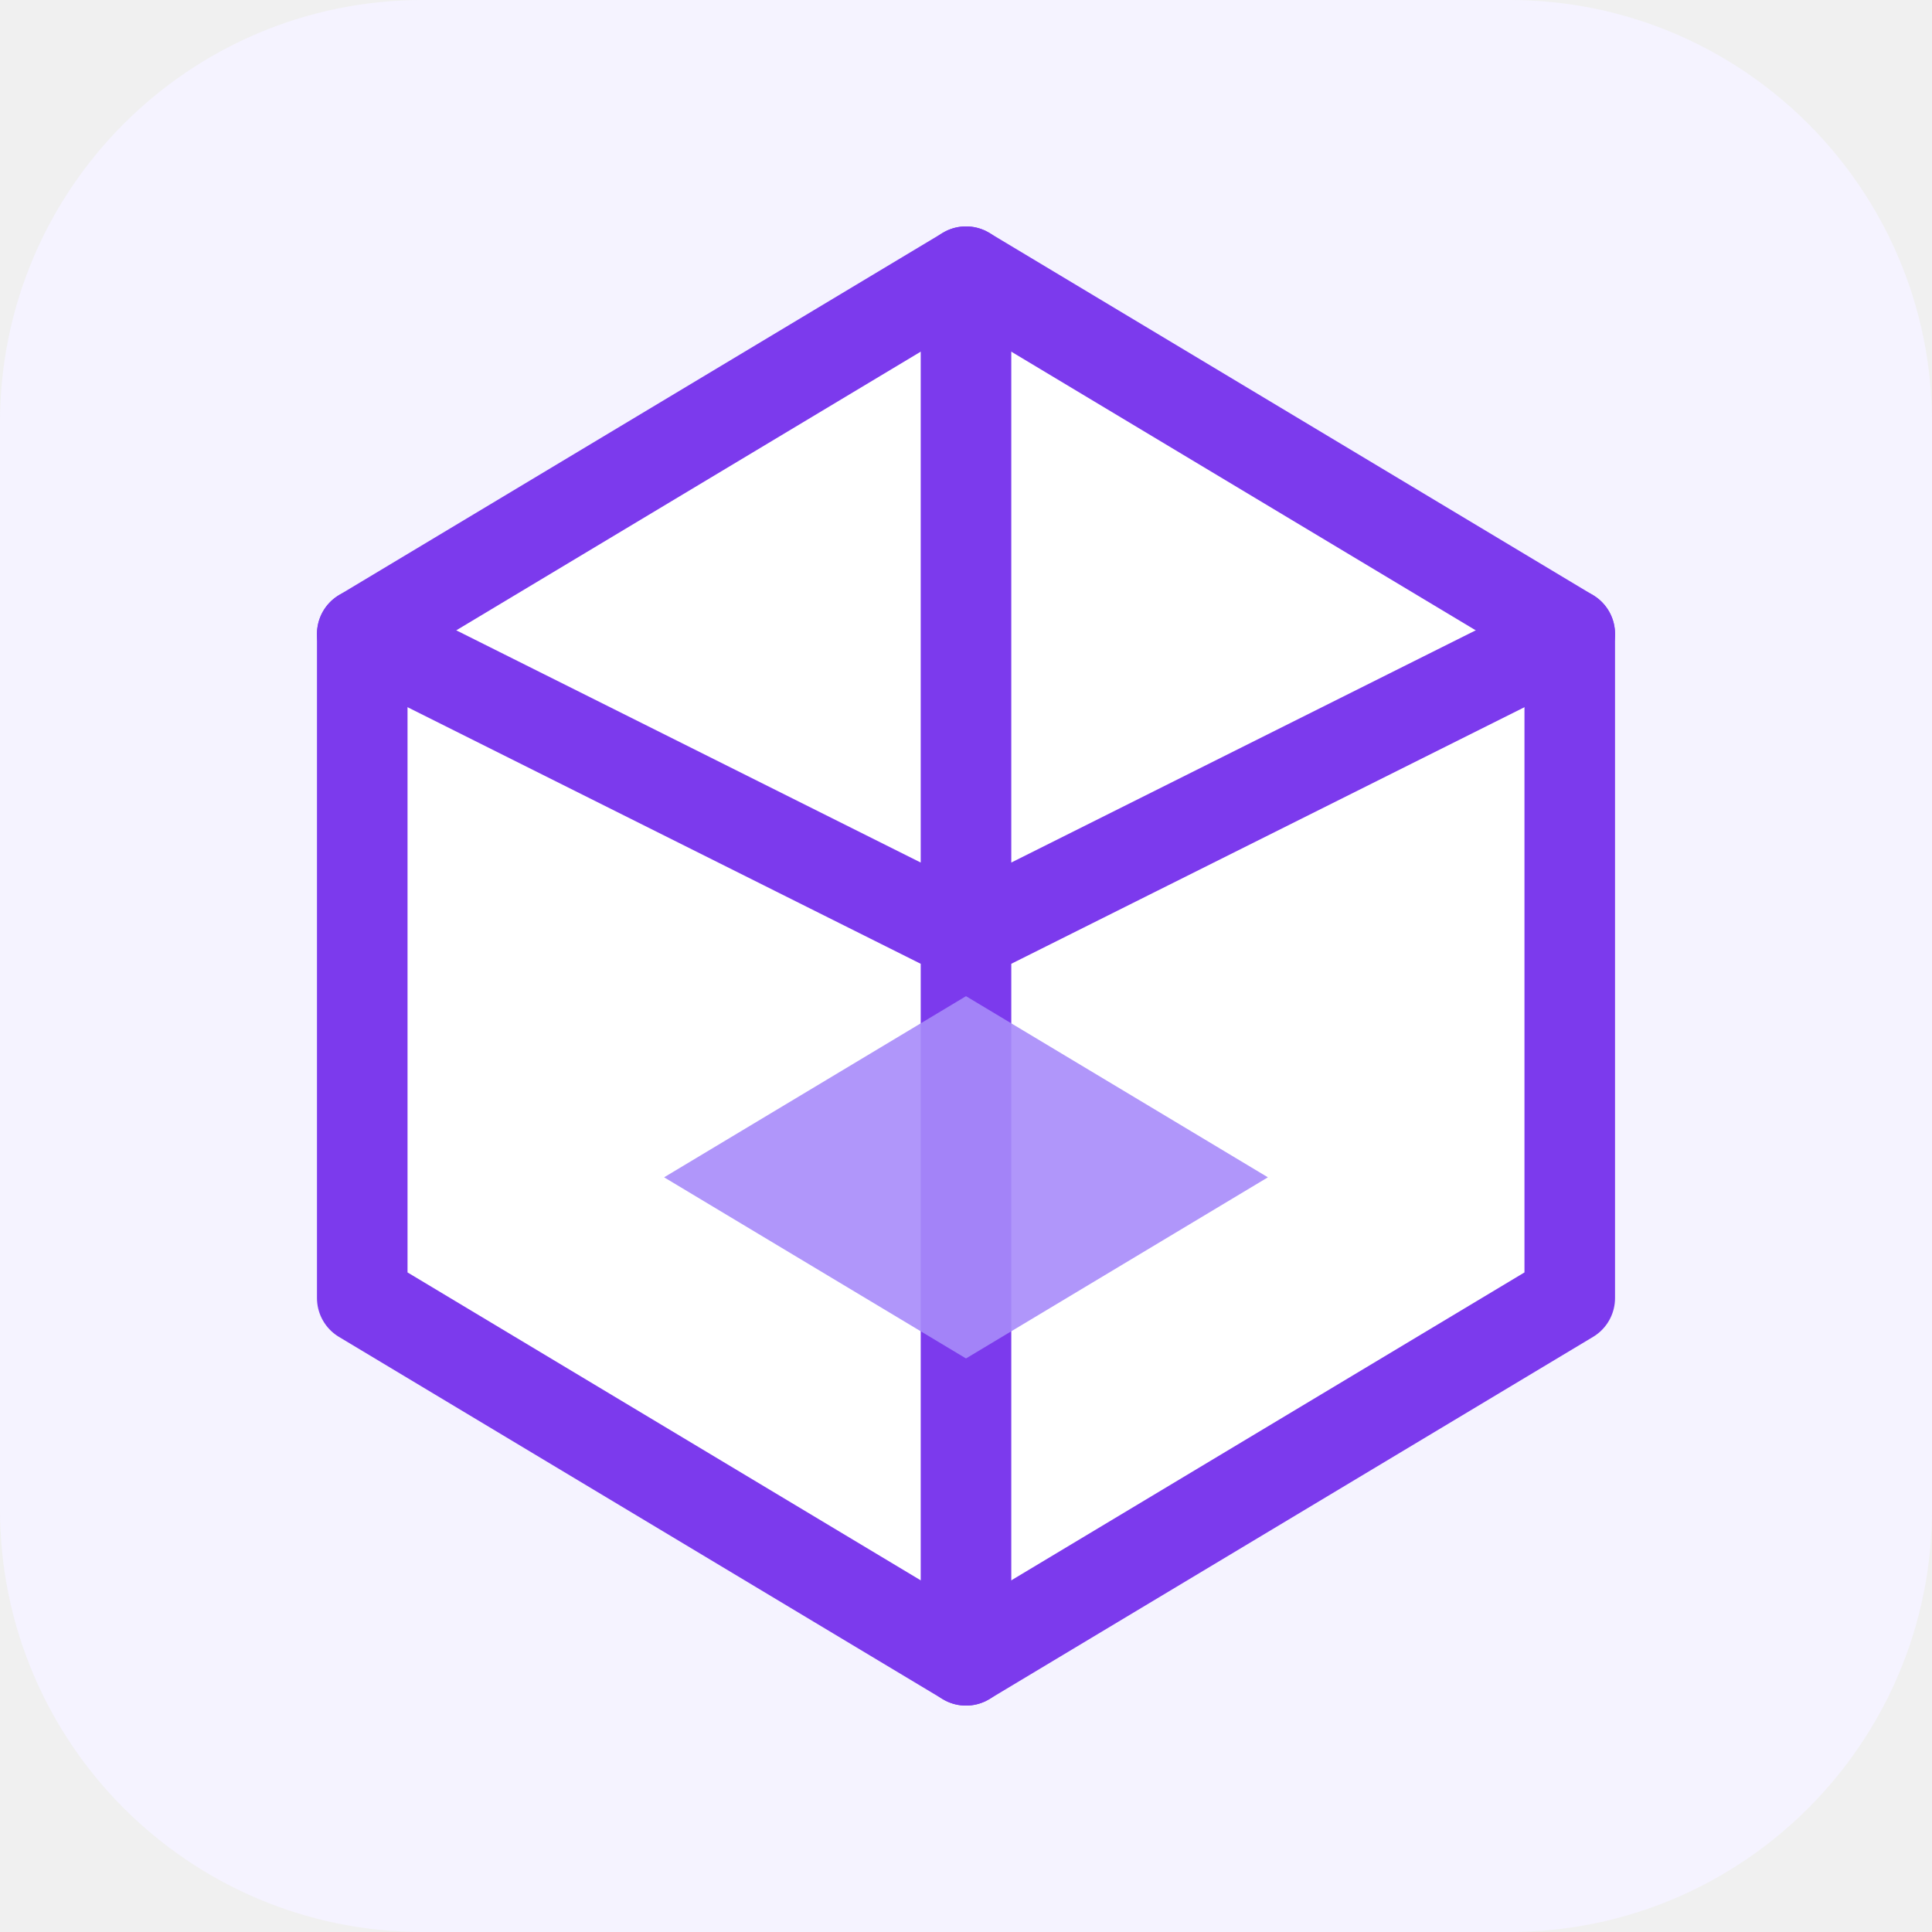
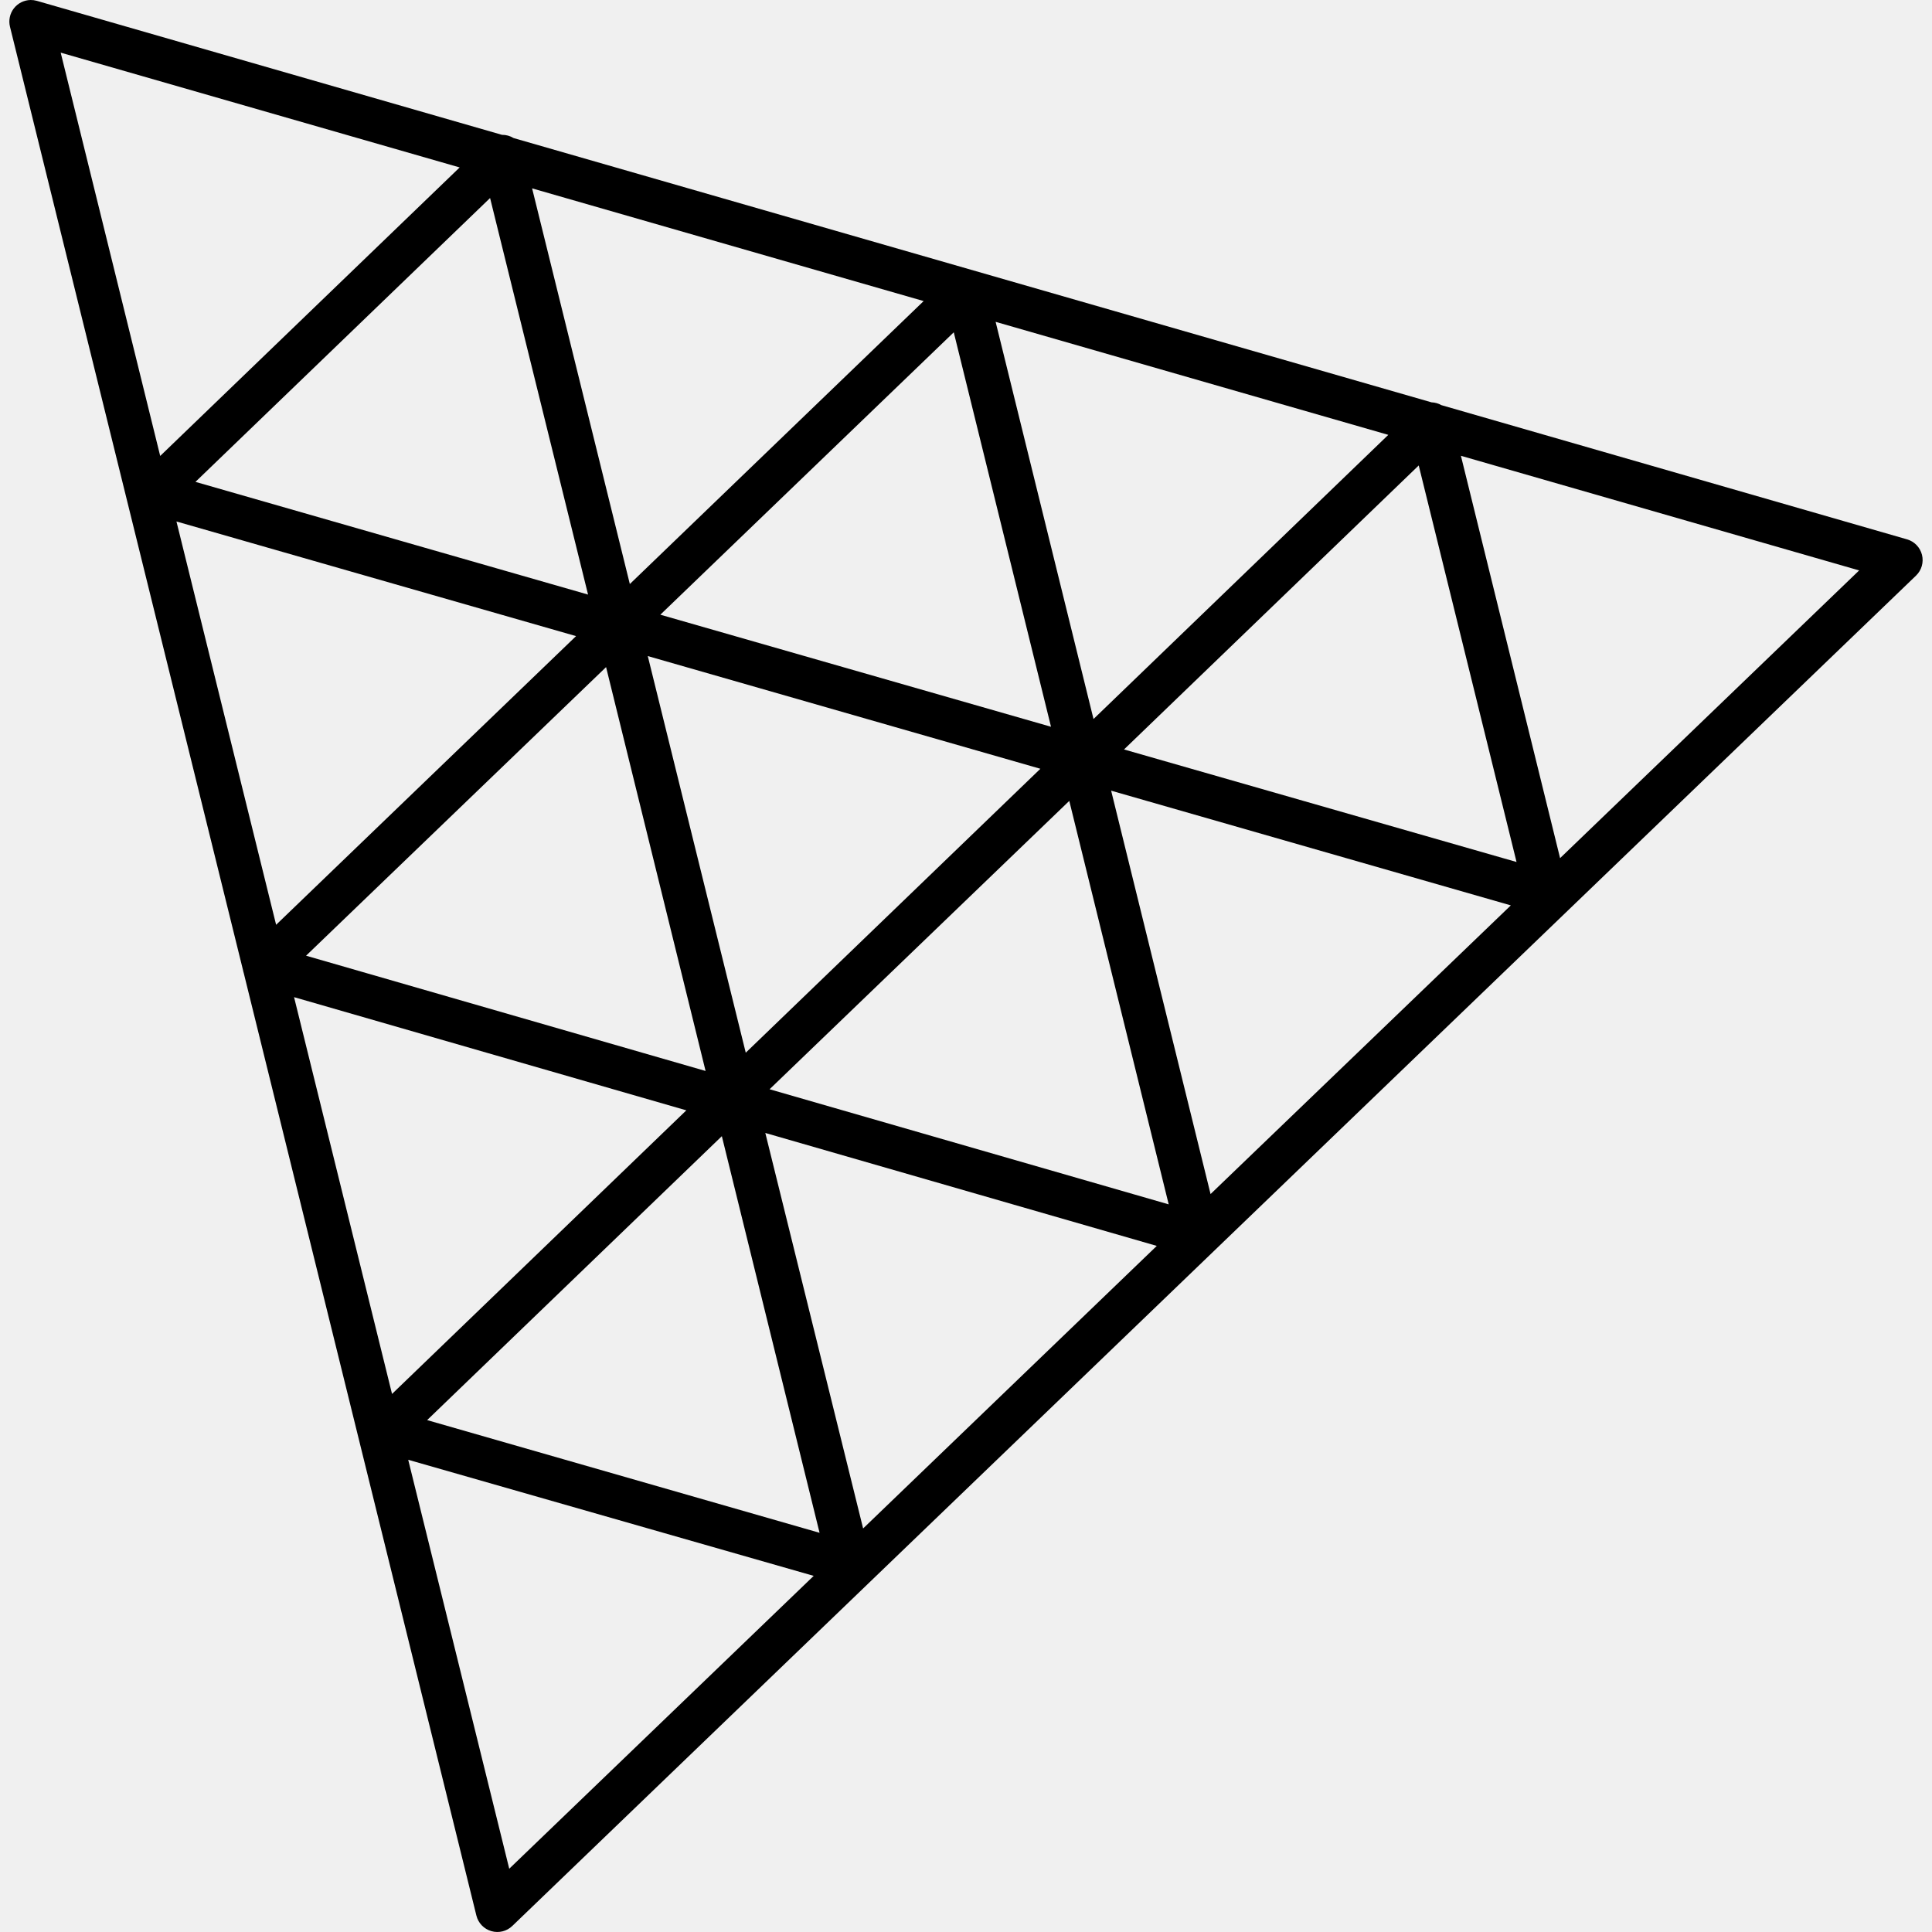
- <svg xmlns="http://www.w3.org/2000/svg" viewBox="0 0 64 64" role="img" aria-label="Three.js">
-   <rect width="64" height="64" rx="14" fill="#f5f3ff" />
-   <path d="M32 9l20 12v22L32 55 12 43V21z" fill="#fff" stroke="#7c3aed" stroke-width="3" stroke-linejoin="round" />
-   <path d="M32 9v22l20-10M32 31L12 21M32 31v24" fill="none" stroke="#7c3aed" stroke-width="3" stroke-linecap="round" stroke-linejoin="round" />
-   <path d="M22 39l10-6 10 6-10 6z" fill="#a78bfa" opacity=".9" />
+ <svg xmlns="http://www.w3.org/2000/svg" fill="#000000" role="img" viewBox="0 0 24 24">
+   <path d="M.38 0a.268.268 0 0 0-.256.332l2.894 11.716a.268.268 0 0 0 .01.04l2.89 11.708a.268.268 0 0 0 .447.128L23.802 7.15a.268.268 0 0 0-.112-.45l-5.784-1.667a.268.268 0 0 0-.123-.035L6.38 1.715a.268.268 0 0 0-.144-.04L.456.01A.268.268 0 0 0 .38 0zm.374.654L5.71 2.08 1.99 5.664zM6.61 2.34l4.864 1.4-3.65 3.515zm-.522.12l1.217 4.926-4.877-1.4zm6.28 1.538l4.878 1.404-3.662 3.53zm-.52.13l1.208 4.9-4.853-1.392zm6.3 1.534l4.947 1.424-3.715 3.574zm-.524.12l1.215 4.926-4.876-1.398zm-15.432.696l4.964 1.424-3.726 3.586zM8.047 8.15l4.877 1.4-3.66 3.527zm-.518.137l1.236 5.017-4.963-1.432zm6.274 1.535l4.965 1.425-3.73 3.586zm-.52.127l1.235 5.012-4.958-1.43zm-9.63 2.438l4.873 1.406-3.656 3.523zm5.854 1.687l4.863 1.403-3.648 3.51zm-.54.04l1.214 4.927-4.875-1.4zm-3.896 4.02l5.037 1.442-3.782 3.638z" />
</svg>
